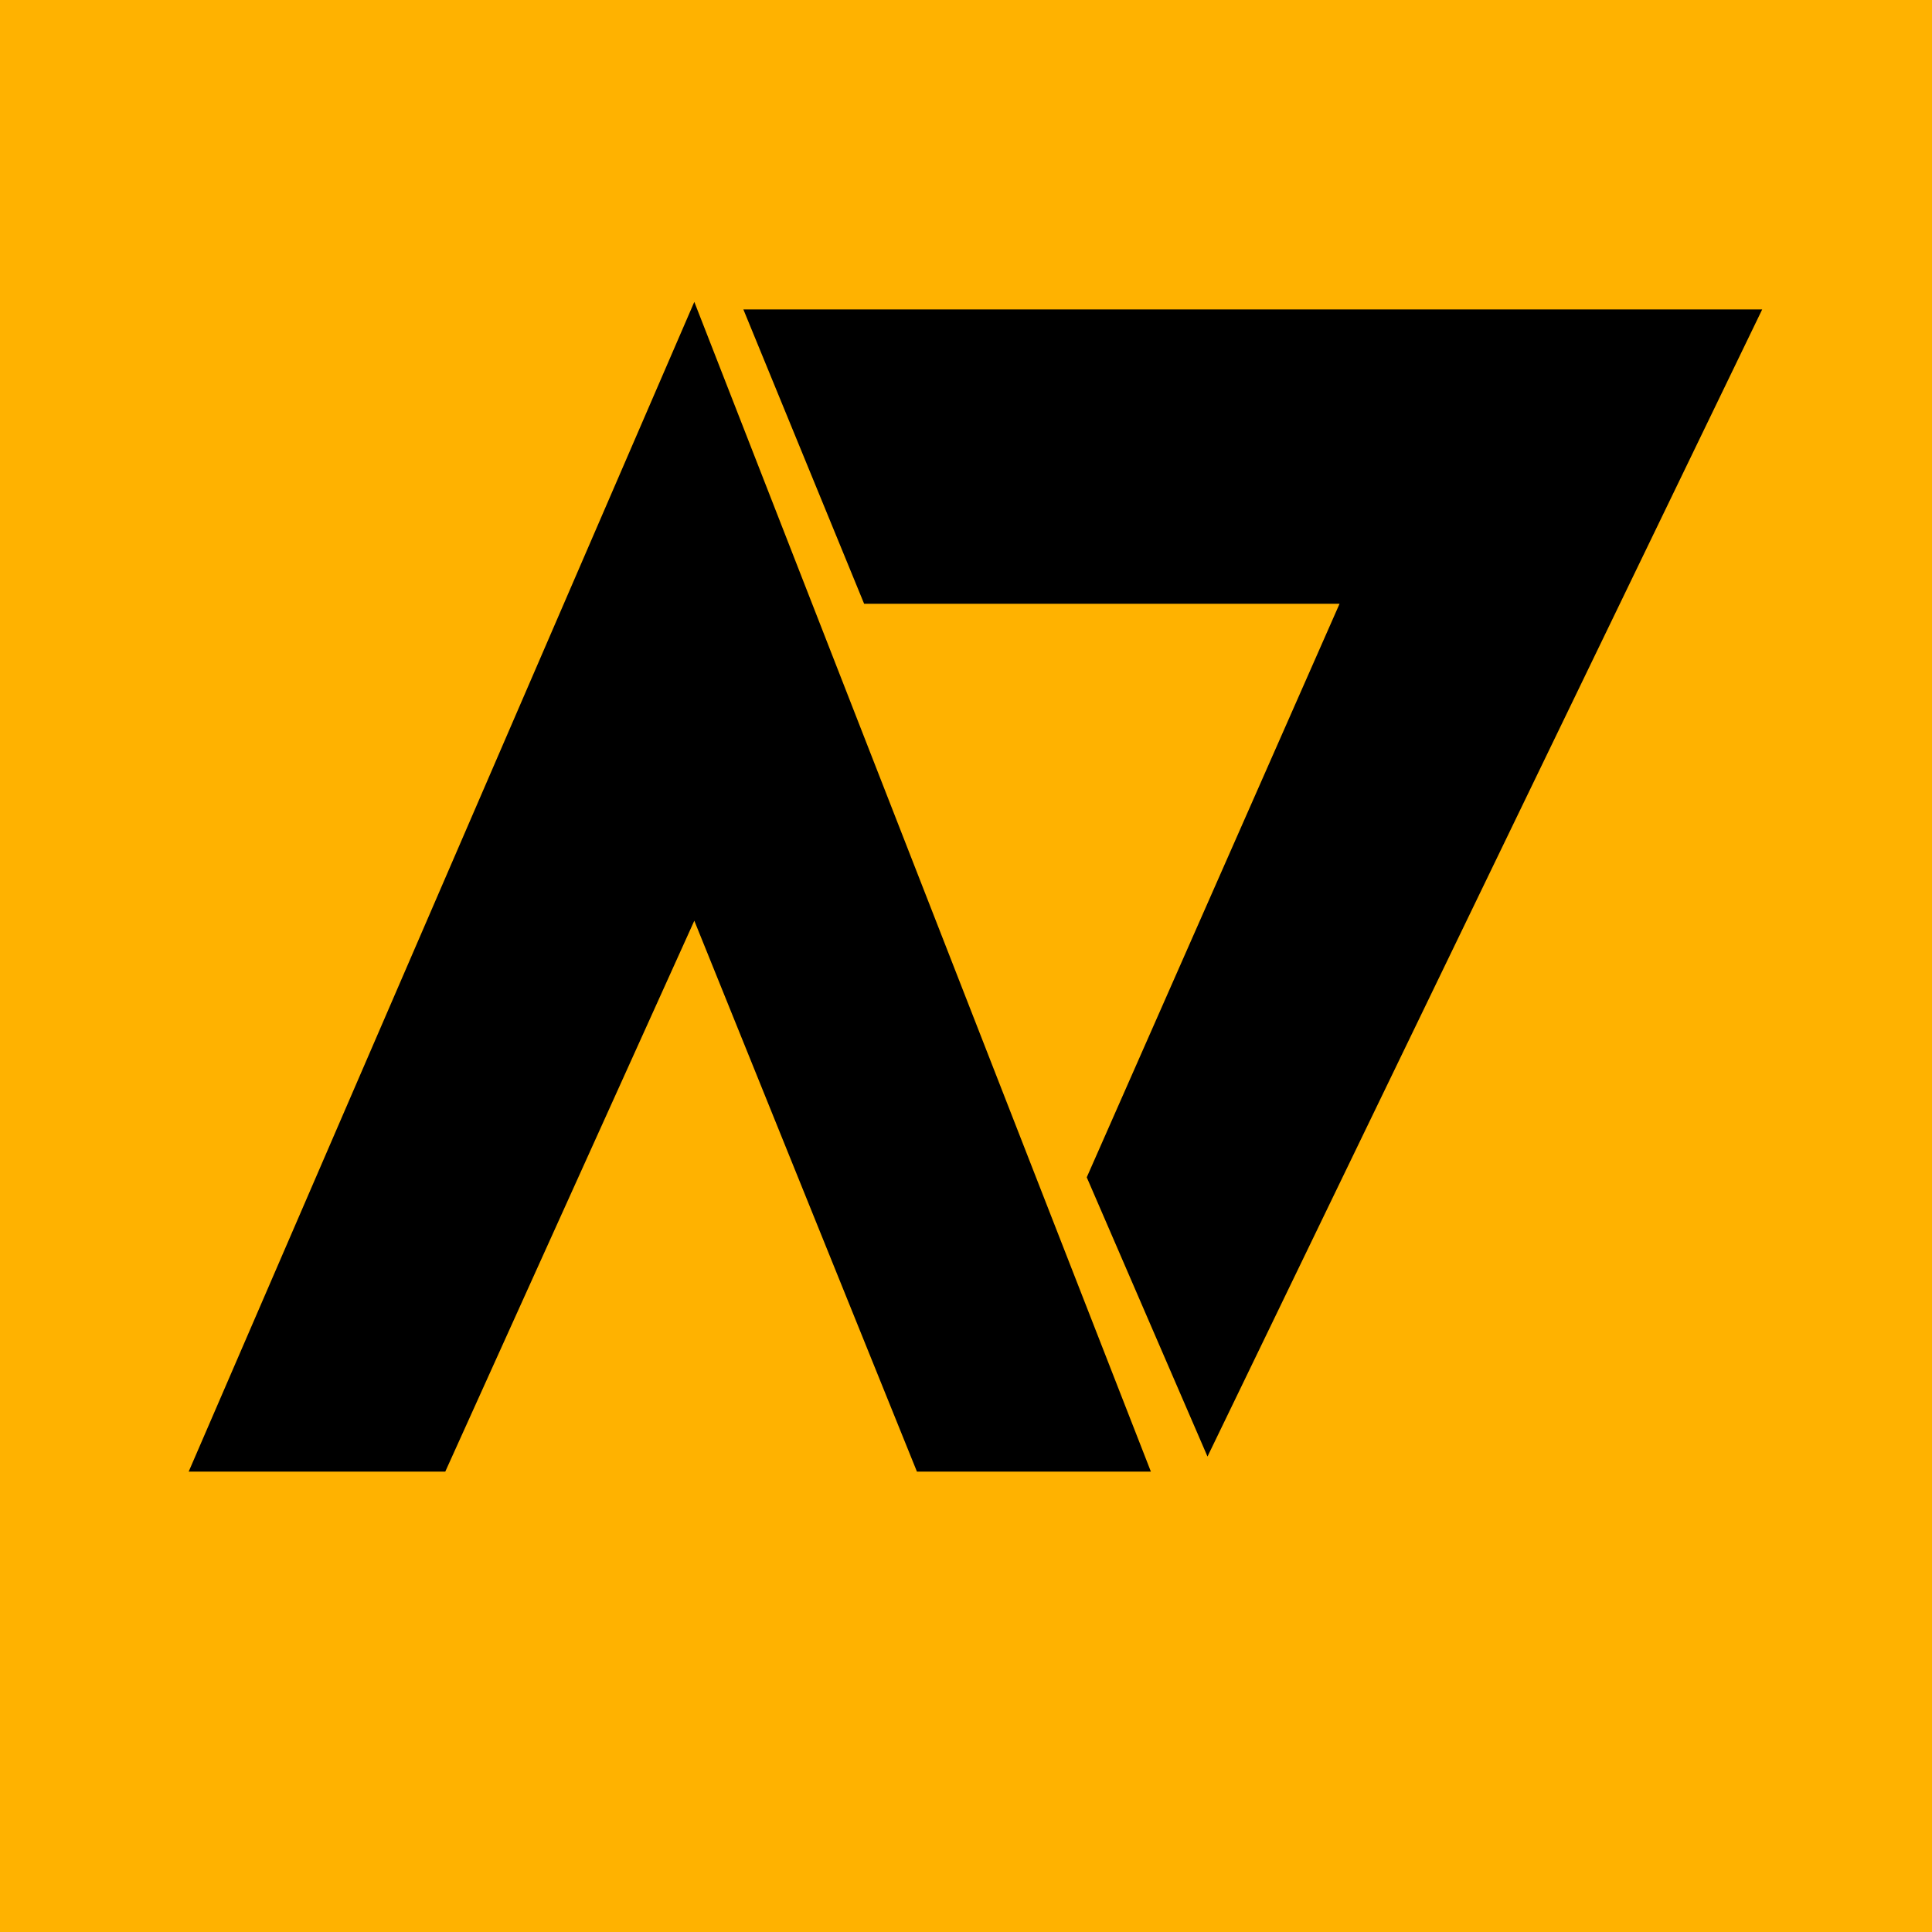
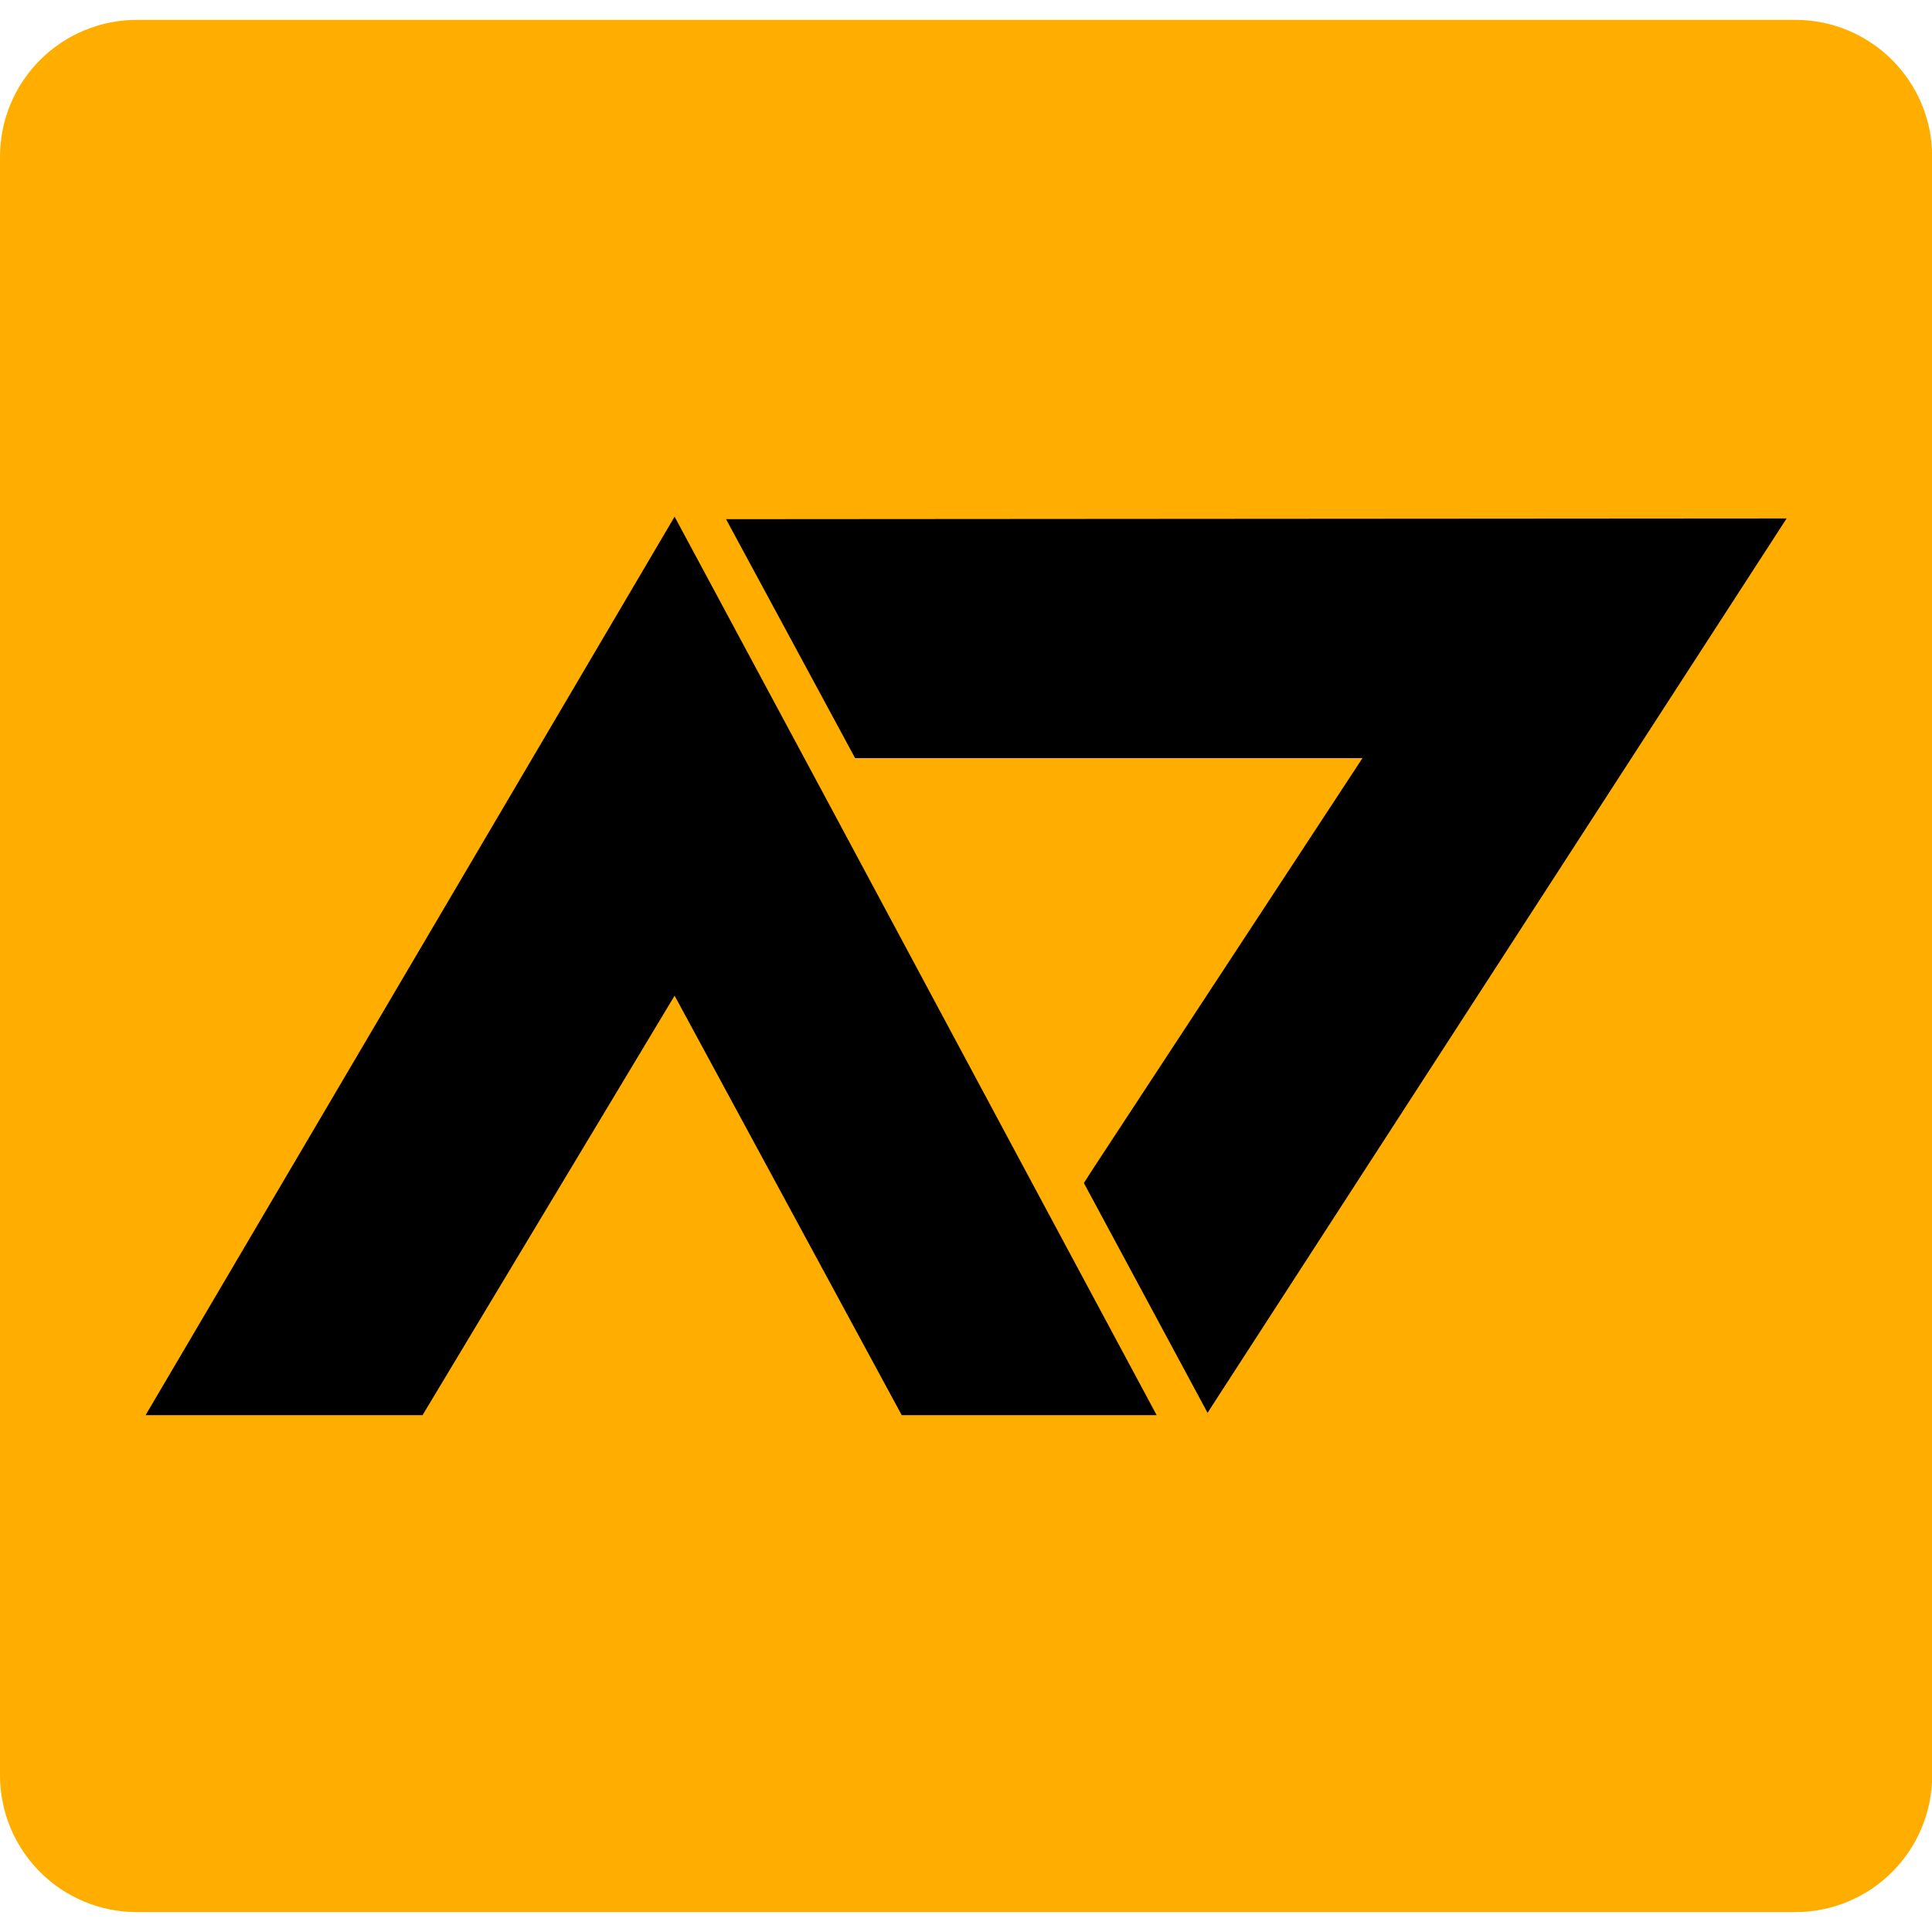
- <svg xmlns="http://www.w3.org/2000/svg" viewBox="0 0 512 512" role="img" aria-label="AS7 Park">
-   <rect width="512" height="512" fill="#ffb200" />
-   <path fill="#000" d="M184 80 305 390H243L184 244 118 390H50Z" />
-   <path fill="#000" d="M197 82H467L320 386 288 312 355 160H229Z" />
+ <svg xmlns="http://www.w3.org/2000/svg" role="img" aria-label="AS7 Park" viewBox="666.77 99.23 107.77 107.77">
+   <path fill="#ffae00" d="M766.91 100.34h-92.5a7.63 7.63 0 0 0-7.64 7.63v90.29a7.63 7.63 0 0 0 7.64 7.63h92.5a7.63 7.63 0 0 0 7.64-7.63v-90.3a7.63 7.63 0 0 0-7.64-7.62" />
+   <path d="m713.13 144.3-8.73-16.25-.6 1.02-28.91 49.1h15.45l14.06-23.4 12.67 23.4h14.22l-7.5-13.98Zm-5.86-16.11 7.2 13.33h28.3l-14.96 22.8-.58.9 6.9 12.82.56-.87 31.74-49.02-58 .04Zm0 0" />
</svg>
